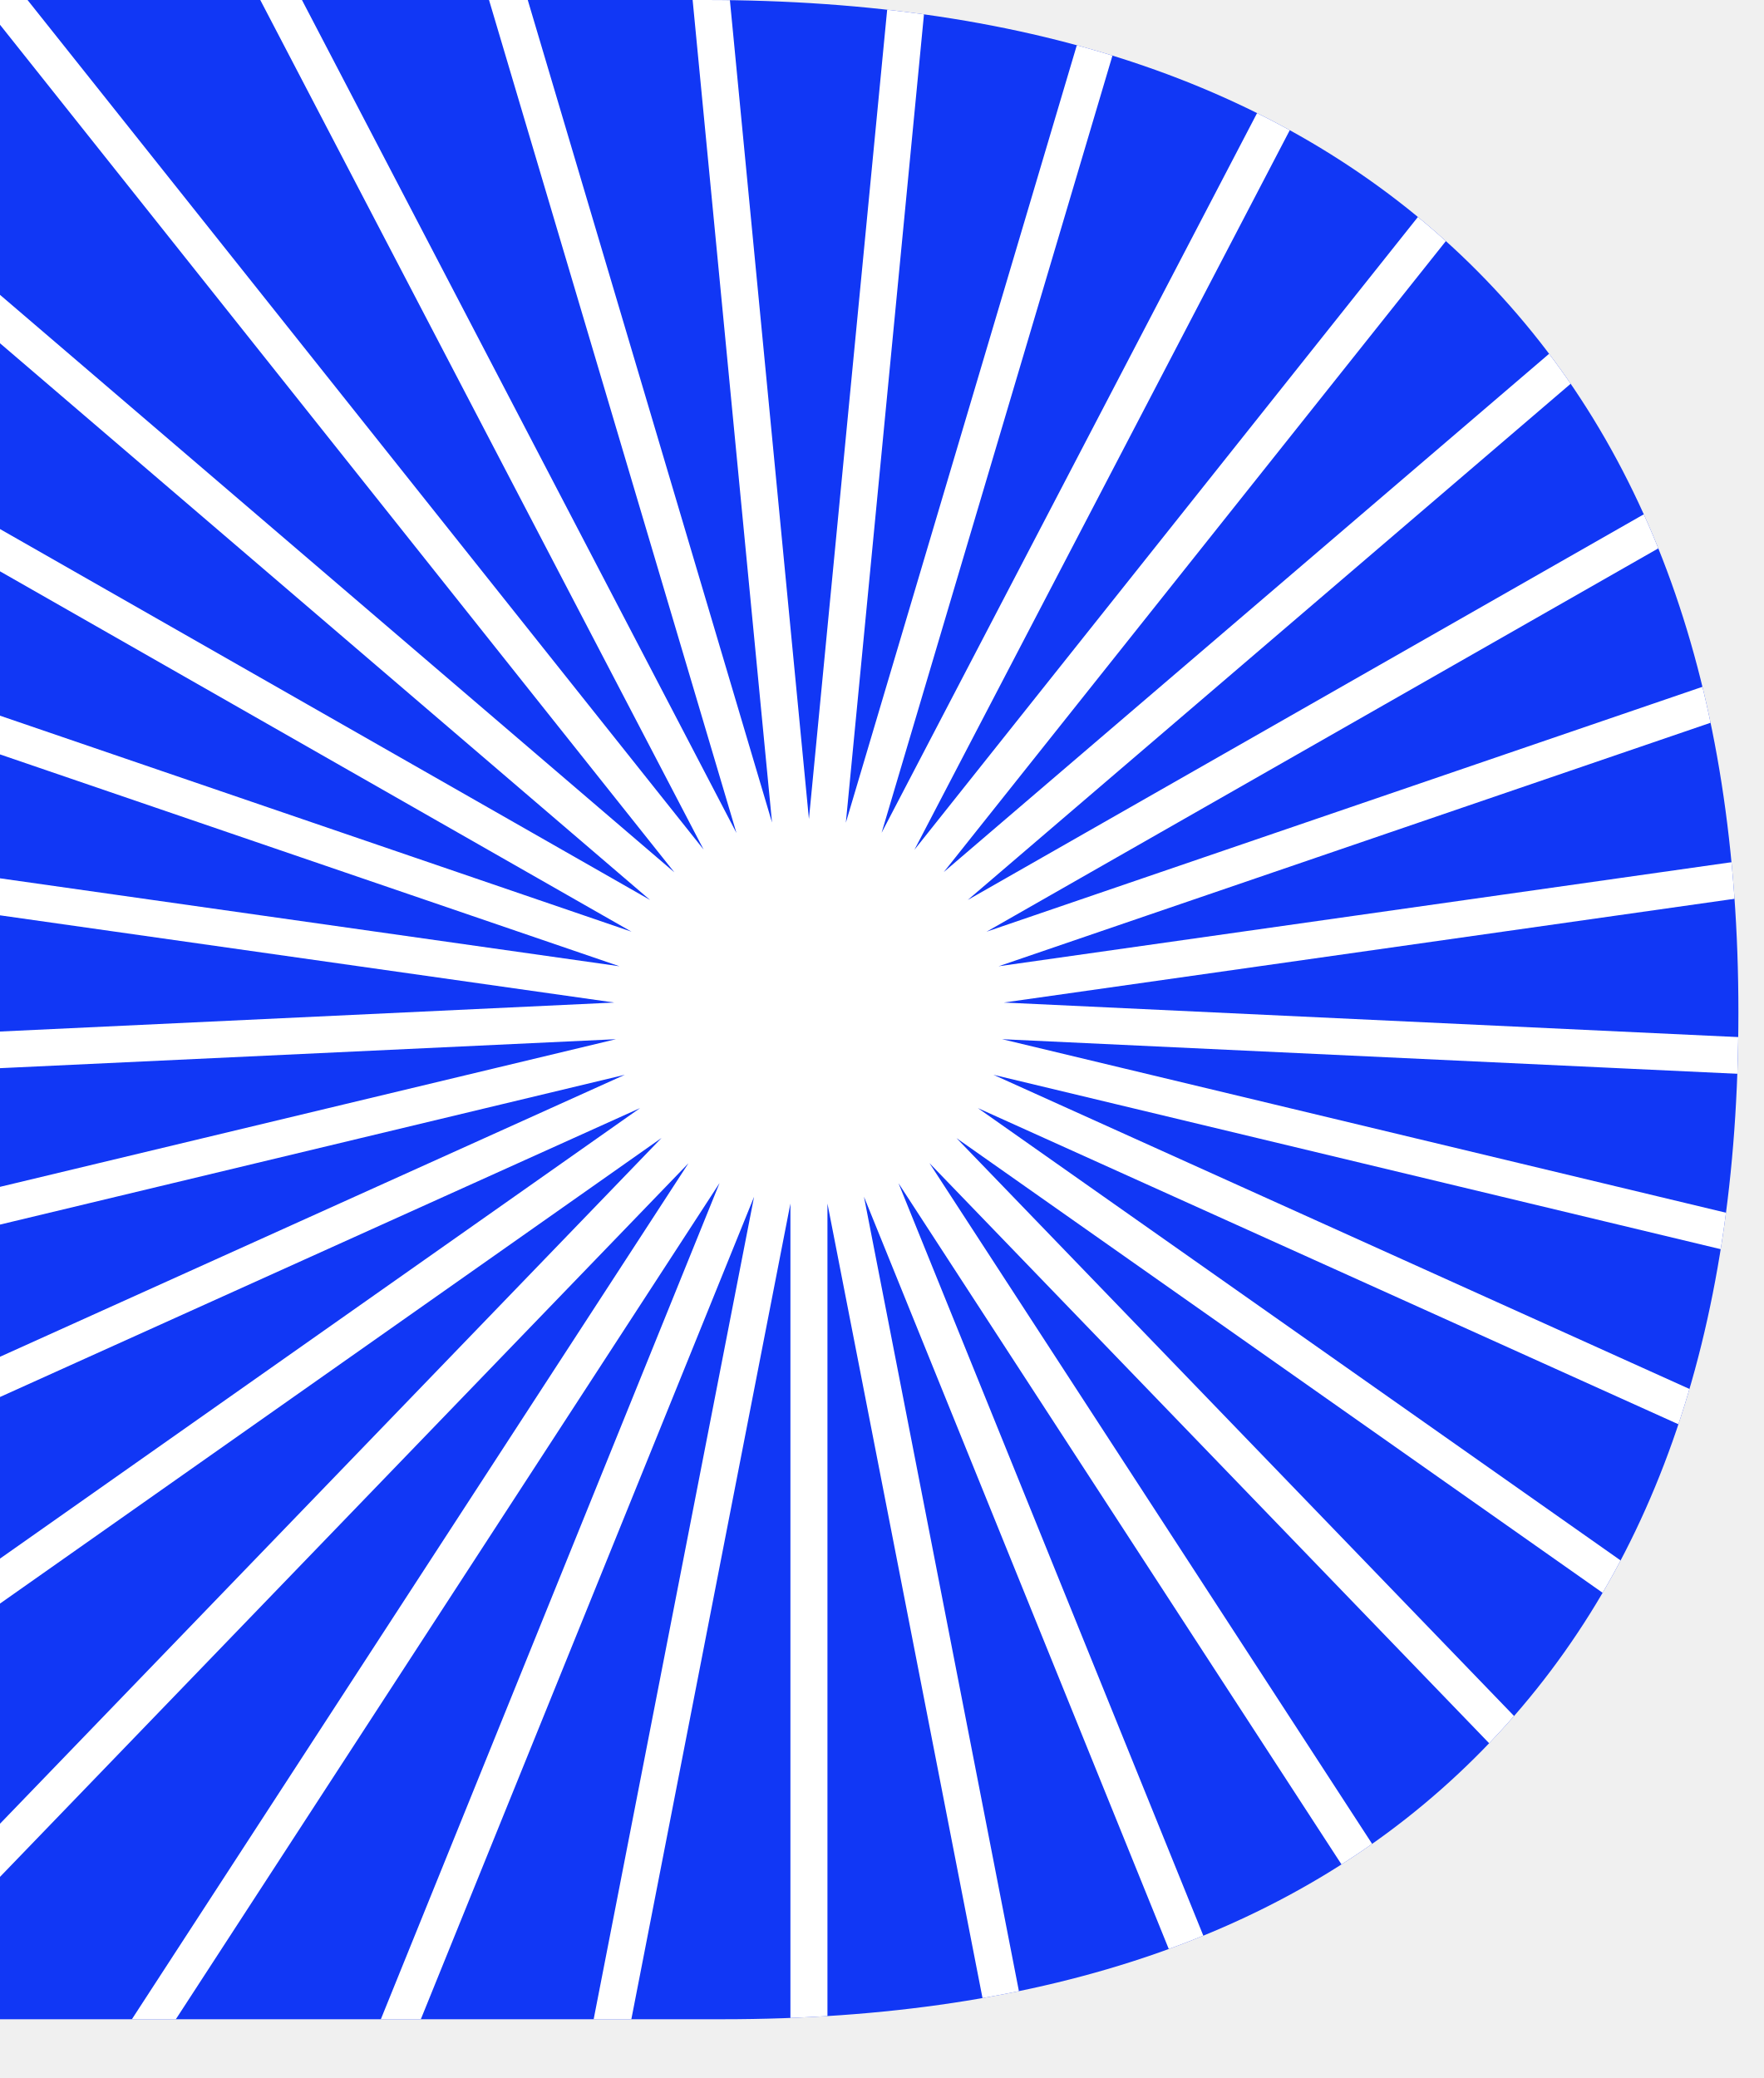
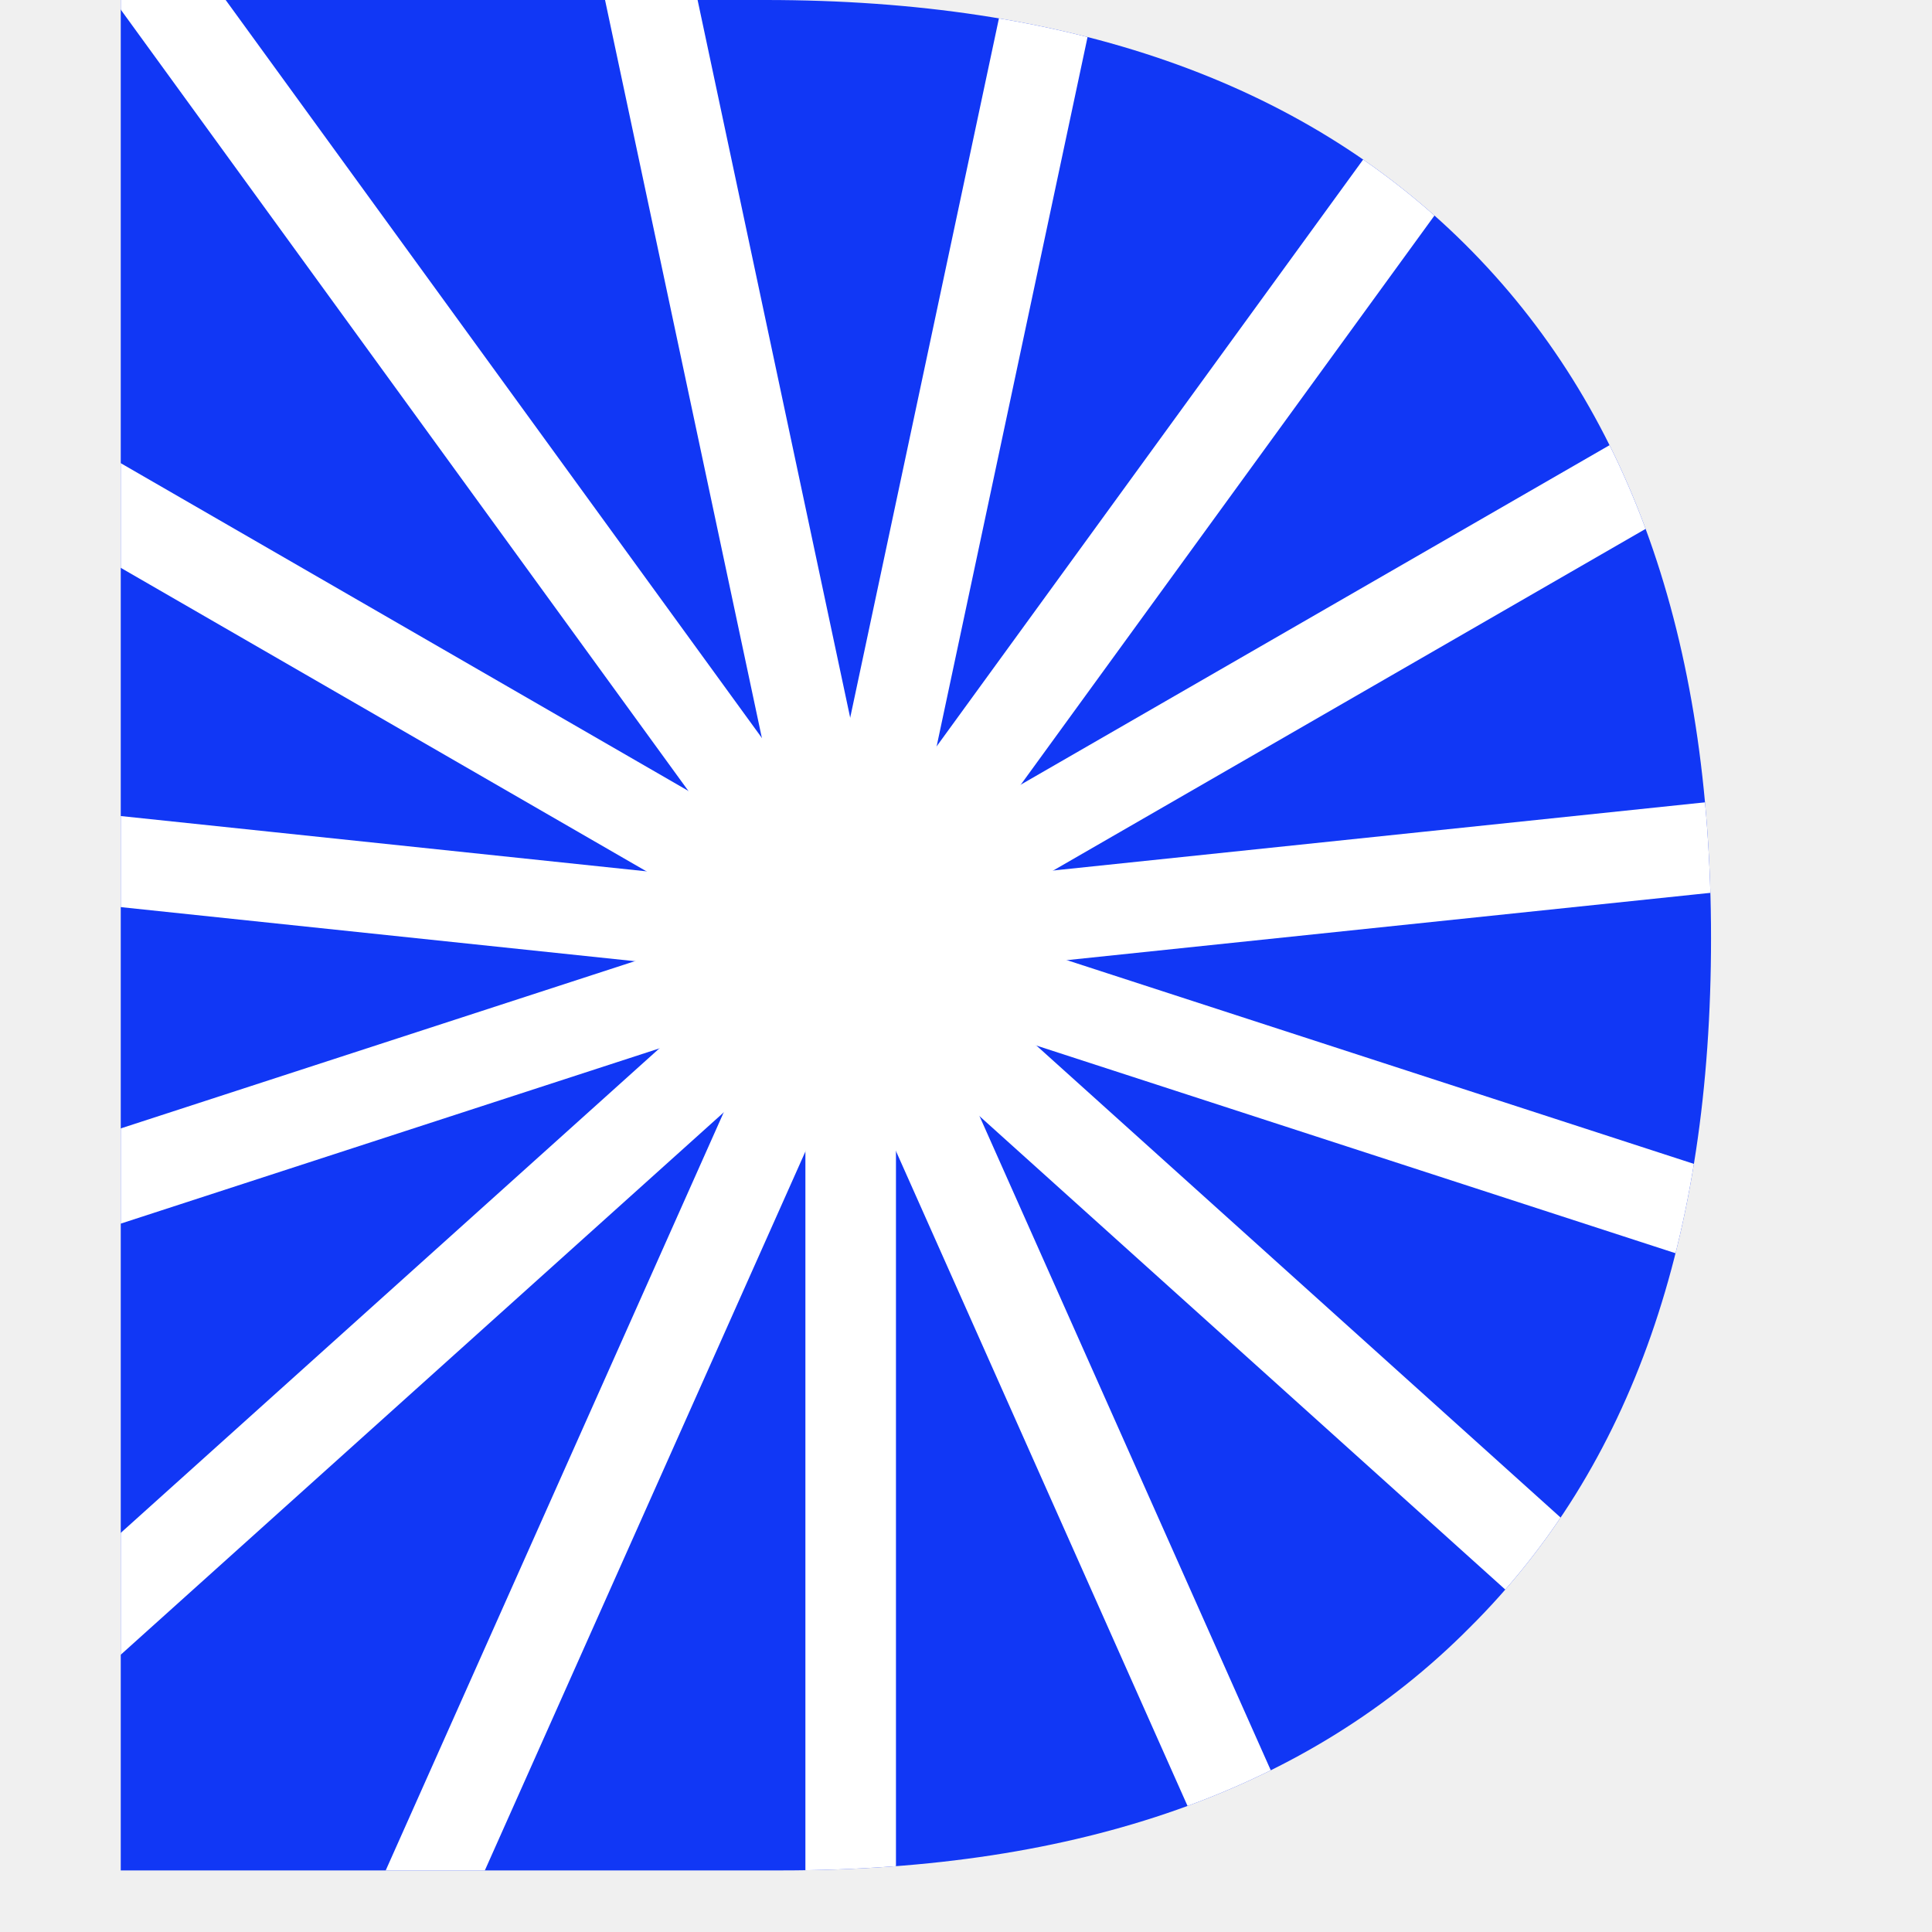
- <svg xmlns="http://www.w3.org/2000/svg" width="28" height="33" viewBox="0 0 28 33" fill="none">
-   <path d="M23.33 4.177C26.179 6.964 27.604 10.93 27.604 16.078C27.604 21.228 26.211 25.143 23.421 27.913C20.634 30.682 16.651 32.067 11.47 32.067H0V0H11.197C16.436 0 20.48 1.393 23.33 4.177Z" fill="#1137F5" />
-   <mask id="mask0_3347_7483" style="mask-type:luminance" maskUnits="userSpaceOnUse" x="0" y="0" width="28" height="33">
-     <path d="M23.33 4.177C26.179 6.964 27.604 10.93 27.604 16.078C27.604 21.228 26.211 25.143 23.421 27.913C20.634 30.682 16.651 32.067 11.47 32.067H0V0H11.197C16.436 0 20.48 1.393 23.33 4.177Z" fill="white" />
+ <svg xmlns="http://www.w3.org/2000/svg" width="16" height="16" viewBox="-1 0 16 16" fill="none">
+   <path d="M11.13 2.02C12.49 3.37 13.17 5.28 13.17 7.77C13.17 10.26 12.51 12.15 11.17 13.48C9.84 14.82 7.94 15.49 5.47 15.49H0V0H5.34C7.84 0 9.77 0.67 11.13 2.02Z" fill="#1137F5" />
+   <mask id="datum-logo-mask" mask-type="luminance" maskUnits="userSpaceOnUse" x="0" y="0" width="14" height="16">
+     <path d="M11.13 2.02C12.49 3.37 13.17 5.28 13.17 7.77C13.17 10.26 12.51 12.15 11.17 13.48C9.84 14.82 7.94 15.49 5.47 15.49H0V0H5.34C7.84 0 9.77 0.67 11.13 2.02Z" fill="white" />
  </mask>
-   <g mask="url(#mask0_3347_7483)">
-     <path d="M37.955 16.957L15.939 15.921L37.755 12.823L37.673 12.247L15.856 15.345L36.684 8.221L36.492 7.671L15.665 14.796L34.75 3.904L34.456 3.401L15.367 14.292L32.027 0.026L31.642 -0.413L14.985 13.85L28.607 -3.27L28.145 -3.631L14.52 13.495L24.619 -5.868L24.098 -6.135L13.999 13.225L20.206 -7.674L19.641 -7.84L13.431 13.065L15.527 -8.623L14.941 -8.678L12.845 13.007L10.752 -8.678L10.166 -8.623L12.259 13.062L6.052 -7.84L5.486 -7.674L11.694 13.228L1.595 -6.135L1.071 -5.868L11.173 13.492L-2.452 -3.631L-2.914 -3.27L10.708 13.853L-5.949 -0.413L-6.334 0.026L10.322 14.292L-8.763 3.401L-9.057 3.904L10.028 14.796L-10.8 7.671L-10.991 8.221L9.837 15.345L-11.98 12.247L-12.062 12.823L9.754 15.921L-12.262 16.96L-12.233 17.539L9.781 16.503L-11.638 21.638L-11.5 22.205L9.922 17.068L-10.129 26.118L-9.884 26.647L10.164 17.597L-7.788 30.234L-7.447 30.708L10.505 18.071L-4.704 33.839L-4.277 34.24L10.932 18.473L-0.983 36.8L-0.489 37.114L11.426 18.787L3.235 39.011L3.782 39.226L11.974 19.005L7.803 40.393L8.38 40.503L12.551 19.113V40.899H13.139V19.113L17.313 40.503L17.89 40.393L13.719 19.005L21.911 39.226L22.458 39.011L14.267 18.79L26.182 37.114L26.676 36.8L14.758 18.47L29.97 34.24L30.397 33.839L15.188 18.074L33.14 30.708L33.481 30.234L15.527 17.597L35.577 26.647L35.821 26.118L15.774 17.068L37.193 22.205L37.331 21.638L15.912 16.503L37.926 17.539L37.955 16.957Z" fill="white" />
+   <g mask="url(#datum-logo-mask)">
+     <path d="M6.42 7.57H5.67V19.75H6.42V7.57Z" fill="white" />
+     <path d="M5.789 7.428L0.829 18.552L1.514 18.857L6.474 7.733L5.789 7.428Z" fill="white" />
+     <path d="M5.944 7.348L-3.111 15.493L-2.61 16.051L6.446 7.906L5.944 7.348Z" fill="white" />
+     <path d="M6.102 7.36L-5.481 11.128L-5.249 11.841L6.334 8.073L6.102 7.36Z" fill="white" />
+     <path d="M-5.839 6.144L-5.917 6.89L6.196 8.164L6.274 7.418L-5.839 6.144Z" fill="white" />
+     <path d="M-4.155 1.437L-4.53 2.087L6.018 8.177L6.393 7.527L-4.155 1.437Z" fill="white" />
+     <path d="M-0.699 -2.158L-1.306 -1.718L5.853 8.136L6.46 7.695L-0.699 -2.158Z" fill="white" />
+     <path d="M3.917 -4.046L3.184 -3.89L5.716 8.024L6.45 7.868L3.917 -4.046Z" fill="white" />
+     <path d="M8.165 -4.043L5.631 7.871L6.364 8.027L8.899 -3.887L8.165 -4.043Z" fill="white" />
+     <path d="M12.797 -2.129L5.636 7.723L6.243 8.164L13.404 -1.688L12.797 -2.129Z" fill="white" />
+     <path d="M16.249 1.427L5.697 7.511L6.072 8.161L16.623 2.076L16.249 1.427Z" fill="white" />
+     <path d="M17.925 6.142L5.811 7.409L5.889 8.155L18.003 6.888L17.925 6.142Z" fill="white" />
+     <path d="M5.978 7.348L5.746 8.062L17.33 11.826L17.562 11.112L5.978 7.348Z" fill="white" />
+     <path d="M6.153 7.371L5.651 7.928L14.702 16.078L15.204 15.521L6.153 7.371Z" fill="white" />
+     <path d="M6.306 7.433L5.621 7.738L10.575 18.865L11.26 18.56L6.306 7.433Z" fill="white" />
  </g>
</svg>
